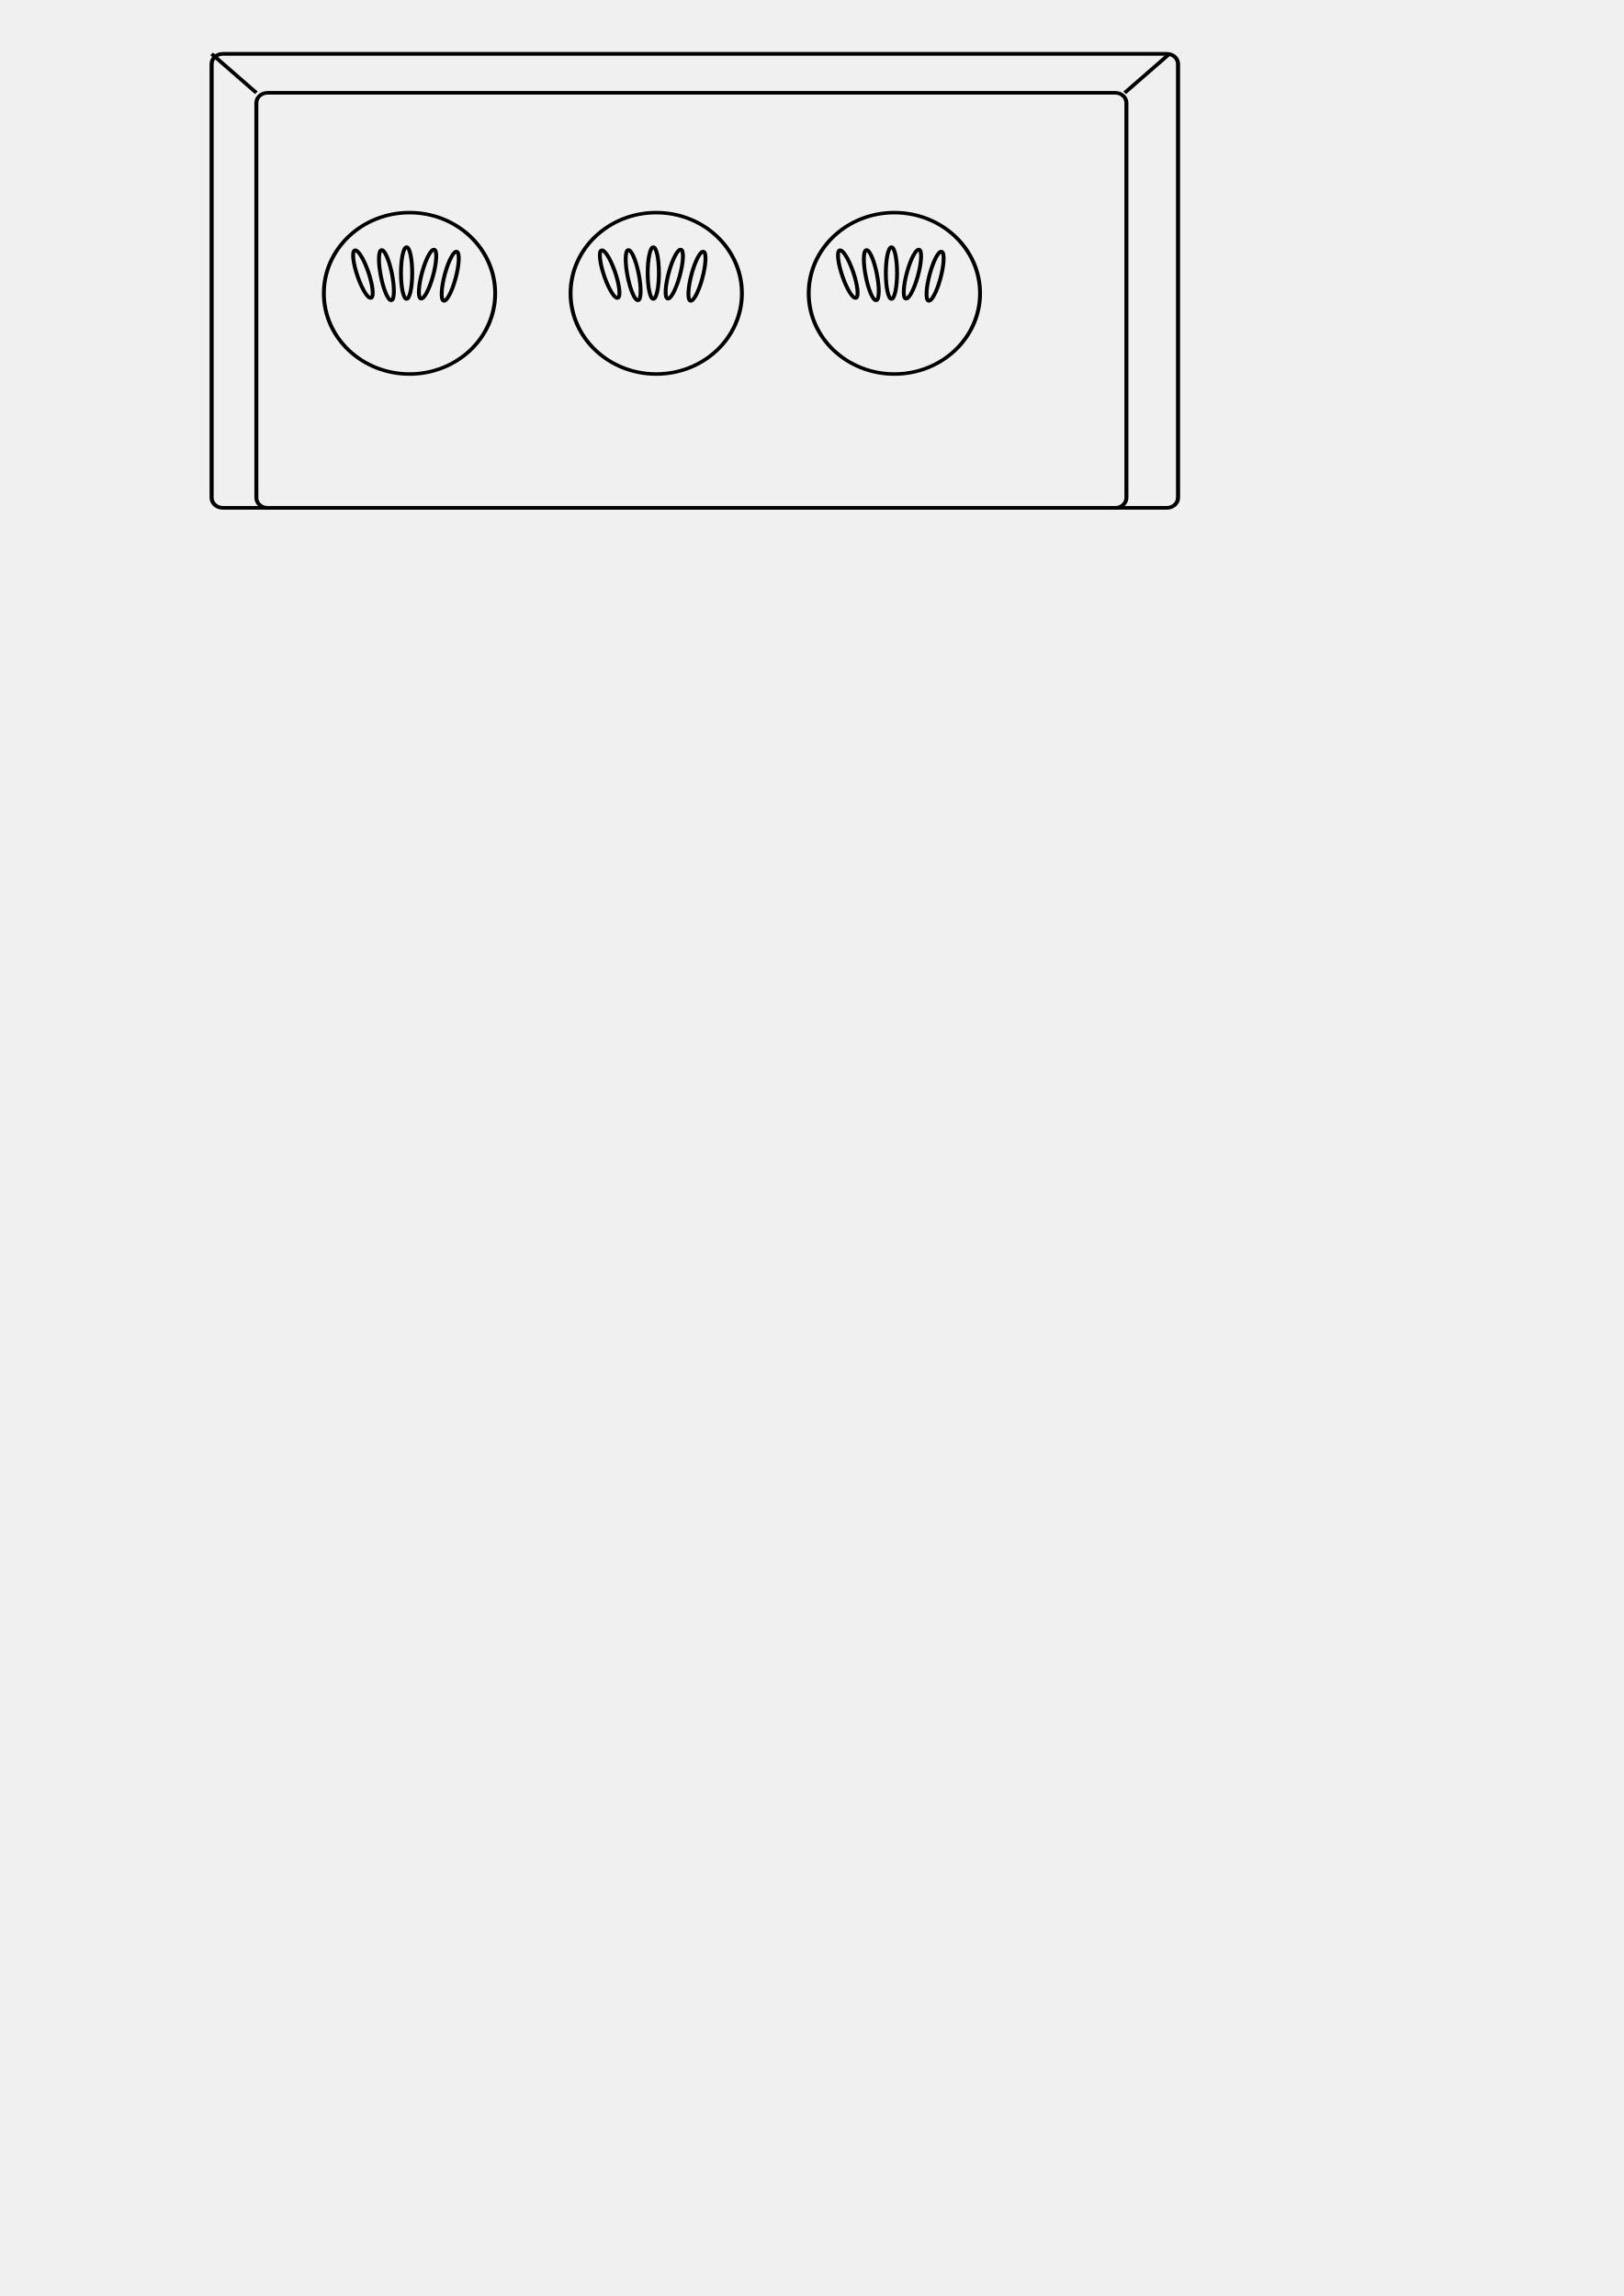
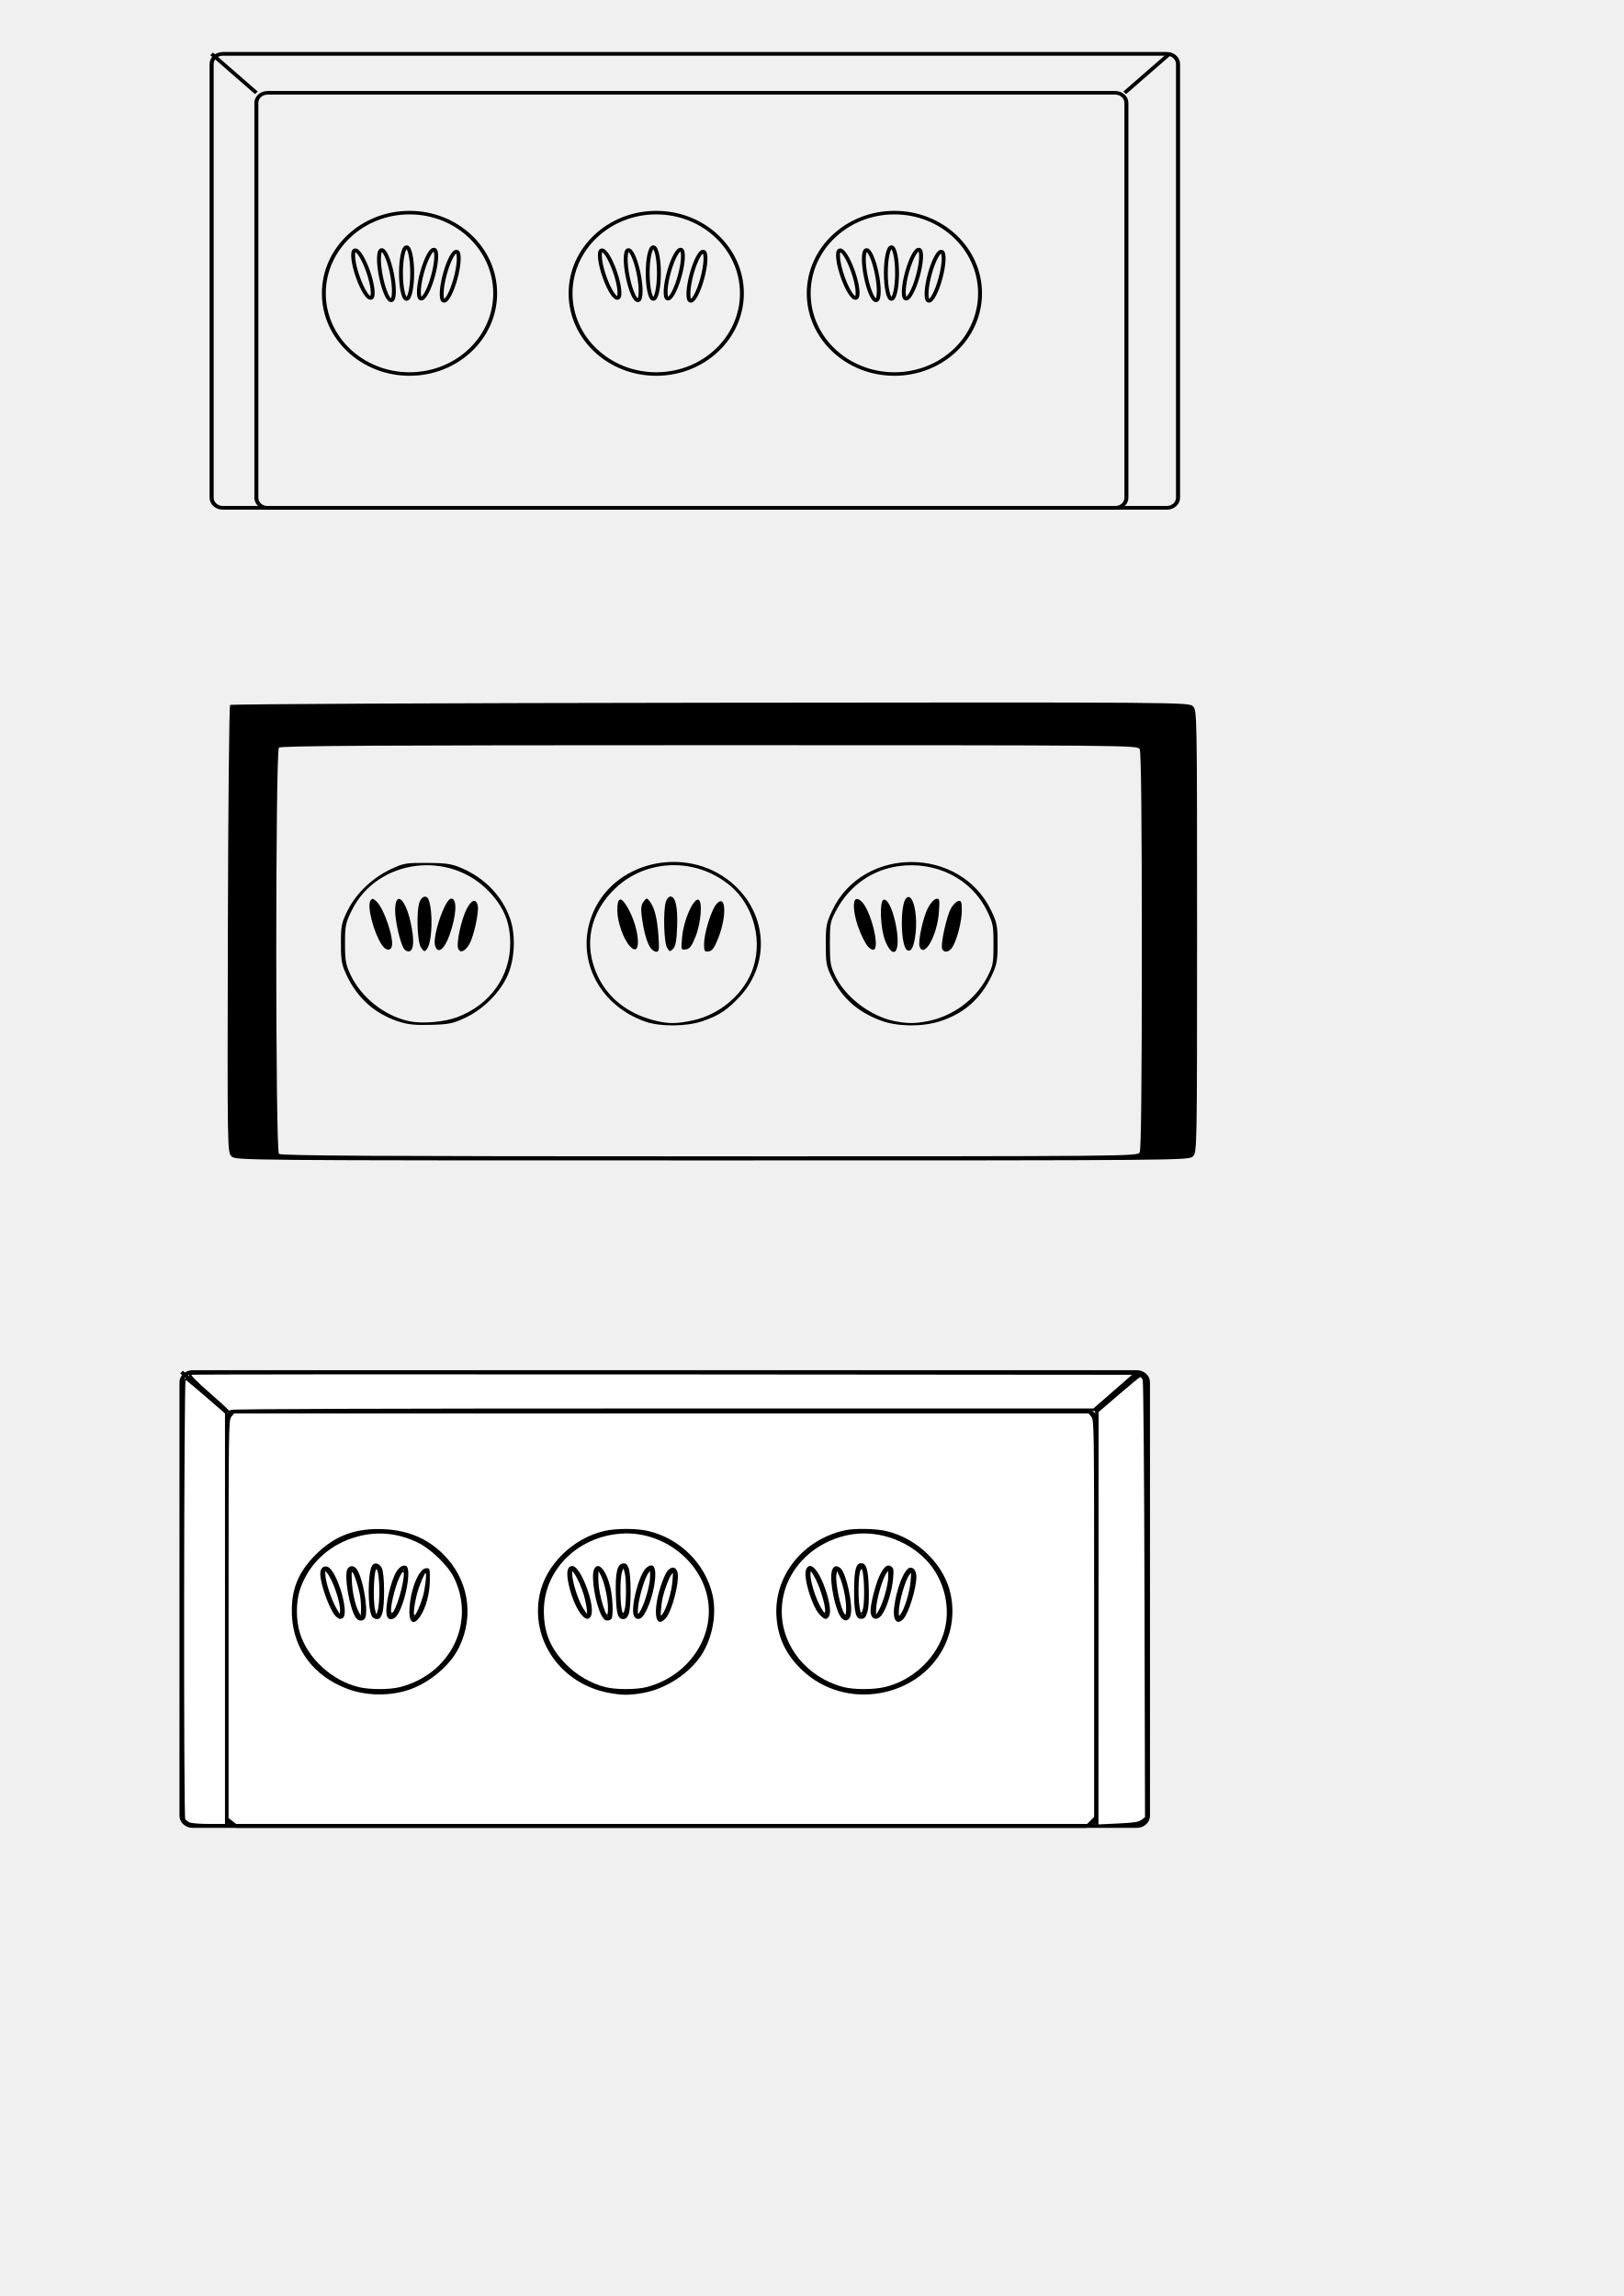
<svg xmlns="http://www.w3.org/2000/svg" width="210mm" height="297mm" viewBox="0 0 210 297" version="1.1" id="svg851">
  <defs id="defs848">
    </defs>
  <g id="layer1">
    <g id="g1780" transform="matrix(0.524363,0,0,0.4749425,34.94509,-3.93069)">
      <path id="ellipse1465" style="fill:none;fill-rule:evenodd;stroke:#000000;stroke-width:0.957;stroke-linecap:round;stroke-linejoin:round;stroke-miterlimit:4;stroke-dasharray:none;paint-order:stroke markers fill" d="m 45.716,84.125 a 1.419,6.896 13.35 0 1 -2.961,6.071 1.419,6.896 13.35 0 1 0.341,-7.307 1.419,6.896 13.35 0 1 2.961,-6.071 1.419,6.896 13.35 0 1 -0.341,7.307 z M 24.141,82.163 a 6.798,1.439 72.995 0 1 0.793,7.24 6.798,1.439 72.995 0 1 -3.326,-5.697 6.798,1.439 72.995 0 1 -0.793,-7.24 6.798,1.439 72.995 0 1 3.326,5.697 z m 5.871,0.585 a 6.968,1.404 79.939 0 1 -0.079,7.321 6.968,1.404 79.939 0 1 -2.604,-6.376 6.968,1.404 79.939 0 1 0.079,-7.321 6.968,1.404 79.939 0 1 2.604,6.376 z m 5.012,-0.1 a 1.384,7.067 0 0 1 -1.384,7.067 1.384,7.067 0 0 1 -1.384,-7.067 1.384,7.067 0 0 1 1.384,-7.067 1.384,7.067 0 0 1 1.384,7.067 z m 5.098,0.92 a 1.421,6.887 13.706 0 1 -2.998,6.036 1.421,6.887 13.706 0 1 0.385,-7.303 1.421,6.887 13.706 0 1 2.998,-6.036 1.421,6.887 13.706 0 1 -0.385,7.303 z m 15.371,4.597 A 21.13,21.98 0 0 1 34.363,110.145 21.13,21.98 0 0 1 13.233,88.165 21.13,21.98 0 0 1 34.363,66.185 21.13,21.98 0 0 1 55.493,88.165 Z" />
      <rect style="fill:none;fill-rule:evenodd;stroke:#000000;stroke-width:1.008;stroke-linecap:round;stroke-linejoin:round;stroke-miterlimit:4;stroke-dasharray:none;paint-order:stroke markers fill" id="rect1533" width="238.365" height="123.644" x="-14.446" y="22.944" ry="2.762" />
      <rect style="fill:none;fill-rule:evenodd;stroke:#000000;stroke-width:0.98;stroke-linecap:round;stroke-linejoin:round;stroke-miterlimit:4;stroke-dasharray:none;paint-order:stroke markers fill" id="rect1535" width="214.599" height="113.05" x="-3.413" y="33.552" ry="2.762" />
      <path style="color:#000000;fill:#000000;-inkscape-stroke:none" d="m -14.111,22.596 -0.67,0.697 11.033,10.607 0.67,-0.695 z" id="path1650" />
      <path style="color:#000000;fill:#000000;-inkscape-stroke:none" d="m 221.467,22.596 -11.033,10.609 0.67,0.695 11.033,-10.607 z" id="path1654" />
      <path id="path1740" style="fill:none;fill-rule:evenodd;stroke:#000000;stroke-width:0.957;stroke-linecap:round;stroke-linejoin:round;stroke-miterlimit:4;stroke-dasharray:none;paint-order:stroke markers fill" d="m 106.57,84.125 a 1.419,6.896 13.35 0 1 -2.961,6.071 1.419,6.896 13.35 0 1 0.341,-7.307 1.419,6.896 13.35 0 1 2.961,-6.071 1.419,6.896 13.35 0 1 -0.341,7.307 z M 84.996,82.163 a 6.798,1.439 72.995 0 1 0.793,7.24 6.798,1.439 72.995 0 1 -3.326,-5.697 6.798,1.439 72.995 0 1 -0.793,-7.24 6.798,1.439 72.995 0 1 3.326,5.697 z m 5.871,0.585 a 6.968,1.404 79.939 0 1 -0.079,7.321 6.968,1.404 79.939 0 1 -2.604,-6.376 6.968,1.404 79.939 0 1 0.079,-7.321 6.968,1.404 79.939 0 1 2.604,6.376 z m 5.012,-0.1 a 1.384,7.067 0 0 1 -1.384,7.067 1.384,7.067 0 0 1 -1.384,-7.067 1.384,7.067 0 0 1 1.384,-7.067 1.384,7.067 0 0 1 1.384,7.067 z m 5.098,0.92 a 1.421,6.887 13.706 0 1 -2.998,6.036 1.421,6.887 13.706 0 1 0.385,-7.303 1.421,6.887 13.706 0 1 2.998,-6.036 1.421,6.887 13.706 0 1 -0.385,7.303 z m 15.371,4.597 A 21.13,21.98 0 0 1 95.217,110.145 21.13,21.98 0 0 1 74.087,88.165 21.13,21.98 0 0 1 95.217,66.185 a 21.13,21.98 0 0 1 21.13,21.98 z" />
      <path id="path1742" style="fill:none;fill-rule:evenodd;stroke:#000000;stroke-width:0.957;stroke-linecap:round;stroke-linejoin:round;stroke-miterlimit:4;stroke-dasharray:none;paint-order:stroke markers fill" d="m 165.308,84.125 a 1.419,6.896 13.35 0 1 -2.961,6.071 1.419,6.896 13.35 0 1 0.341,-7.307 1.419,6.896 13.35 0 1 2.961,-6.071 1.419,6.896 13.35 0 1 -0.341,7.307 z m -21.574,-1.962 a 6.798,1.439 72.995 0 1 0.793,7.24 6.798,1.439 72.995 0 1 -3.326,-5.697 6.798,1.439 72.995 0 1 -0.793,-7.24 6.798,1.439 72.995 0 1 3.326,5.697 z m 5.871,0.585 a 6.968,1.404 79.939 0 1 -0.079,7.321 6.968,1.404 79.939 0 1 -2.604,-6.376 6.968,1.404 79.939 0 1 0.079,-7.321 6.968,1.404 79.939 0 1 2.604,6.376 z m 5.012,-0.1 a 1.384,7.067 0 0 1 -1.384,7.067 1.384,7.067 0 0 1 -1.384,-7.067 1.384,7.067 0 0 1 1.384,-7.067 1.384,7.067 0 0 1 1.384,7.067 z m 5.098,0.92 a 1.421,6.887 13.706 0 1 -2.998,6.036 1.421,6.887 13.706 0 1 0.385,-7.303 1.421,6.887 13.706 0 1 2.998,-6.036 1.421,6.887 13.706 0 1 -0.385,7.303 z m 15.371,4.597 a 21.13,21.98 0 0 1 -21.13,21.98 21.13,21.98 0 0 1 -21.13,-21.98 21.13,21.98 0 0 1 21.13,-21.98 21.13,21.98 0 0 1 21.13,21.98 z" />
    </g>
+     <path style="fill:#000000;fill-rule:evenodd;stroke:#000000;stroke-width:2.239;stroke-linecap:round;stroke-linejoin:round;paint-order:stroke markers fill" d="" id="path1156" transform="scale(0.2645833)" />
+     <path style="fill:#000000;fill-rule:evenodd;stroke:#000000;stroke-width:2.239;stroke-linecap:round;stroke-linejoin:round;paint-order:stroke markers fill" d="" id="path1312" transform="scale(0.2645833)" />
+     <path style="fill:#000000;fill-rule:evenodd;stroke:#000000;stroke-width:2.239;stroke-linecap:round;stroke-linejoin:round;paint-order:stroke markers fill" d="" id="path1429" transform="scale(0.2645833)" />
+     <path style="fill:#000000;fill-rule:evenodd;stroke:#000000;stroke-width:2.239;stroke-linecap:round;stroke-linejoin:round;paint-order:stroke markers fill" d="" id="path1546" transform="scale(0.2645833)" />
+     <path style="fill:#000000;fill-rule:evenodd;stroke:#000000;stroke-width:2.239;stroke-linecap:round;stroke-linejoin:round;paint-order:stroke markers fill" d="" id="path1858" transform="scale(0.2645833)" />
+     <path style="fill:#000000;fill-rule:evenodd;stroke:#000000;stroke-width:2.239;stroke-linecap:round;stroke-linejoin:round;paint-order:stroke markers fill" d="" id="path2170" transform="scale(0.2645833)" />
+     <path style="fill:#000000;fill-rule:evenodd;stroke:#000000;stroke-width:2.239;stroke-linecap:round;stroke-linejoin:round;paint-order:stroke markers fill" d="" id="path2287" transform="scale(0.2645833)" />
+   </g>
+   <g id="layer2">
+     <path style="fill:#000000;stroke-width:0.265" d="m 29.934,149.573 c -0.528,-0.528 -0.532,-0.776 -0.463,-29.347 0.038,-15.848 0.169,-28.913 0.29,-29.035 0.121,-0.121 28.07,-0.251 62.109,-0.288 61.646,-0.068 61.891,-0.066 62.42,0.463 0.525,0.525 0.531,0.854 0.531,29.106 0,28.222 -0.007,28.582 -0.529,29.104 -0.526,0.526 -0.882,0.529 -62.177,0.529 -61.429,0 -61.65,-0.002 -62.181,-0.533 z m 117.469,-0.508 c 0.183,-0.343 0.274,-8.961 0.274,-26.079 0,-17.118 -0.09,-25.736 -0.274,-26.079 -0.269,-0.503 -1.172,-0.512 -55.642,-0.512 -42.711,0 -55.441,0.073 -55.685,0.318 -0.461,0.461 -0.461,52.086 0,52.546 0.245,0.245 12.974,0.318 55.685,0.318 54.47,0 55.372,-0.008 55.642,-0.512 z M 51.527,132.13 c -3.062,-1.006 -5.308,-3.019 -6.711,-6.013 -0.629,-1.343 -0.723,-1.872 -0.723,-4.063 0,-2.305 0.073,-2.667 0.856,-4.257 1.082,-2.198 3.181,-4.215 5.558,-5.341 1.682,-0.797 1.96,-0.846 4.699,-0.835 2.408,0.01 3.16,0.116 4.354,0.613 3.078,1.281 5.367,3.631 6.406,6.578 0.793,2.249 0.607,5.493 -0.44,7.635 -1.039,2.127 -3.134,4.166 -5.354,5.208 -1.582,0.743 -2.102,0.851 -4.438,0.915 -2.055,0.057 -2.995,-0.041 -4.208,-0.44 z m 7.599,-0.55 c 4.261,-1.594 6.903,-5.309 6.864,-9.651 -0.023,-2.594 -0.801,-4.514 -2.629,-6.488 -5.155,-5.568 -14.587,-4.338 -17.871,2.331 -0.797,1.618 -0.868,1.969 -0.868,4.282 0,2.18 0.096,2.724 0.709,4.033 1.383,2.95 4.423,5.349 7.625,6.018 1.66,0.346 4.484,0.107 6.169,-0.524 z m -6.943,-8.954 c -0.493,-0.921 -1.078,-3.548 -1.078,-4.84 0,-2.609 1.293,-1.652 1.988,1.472 0.516,2.318 0.45,3.687 -0.184,3.807 -0.245,0.046 -0.571,-0.151 -0.725,-0.439 z m 2.271,-0.058 c -0.503,-0.718 -0.626,-4.745 -0.181,-5.915 0.284,-0.746 0.922,-0.903 1.159,-0.285 0.591,1.54 0.468,5.448 -0.2,6.362 -0.318,0.435 -0.368,0.424 -0.778,-0.162 z m 4.779,0.03 c -0.2,-0.766 0.457,-3.713 1.118,-5.009 0.614,-1.204 1.2,-1.403 1.43,-0.486 0.203,0.81 -0.491,4.021 -1.092,5.05 -0.582,0.997 -1.259,1.204 -1.457,0.445 z m -9.86,-0.388 c -1.058,-1.615 -1.923,-4.986 -1.462,-5.696 0.216,-0.332 0.324,-0.321 0.772,0.085 0.989,0.895 2.34,4.942 1.971,5.903 -0.212,0.551 -0.82,0.413 -1.281,-0.292 z m 6.899,0.136 c -0.381,-1.201 1.293,-6.107 2.084,-6.107 0.8,0 0.698,2.144 -0.227,4.74 -0.663,1.861 -1.504,2.48 -1.857,1.368 z m 27.242,9.821 c -6.258,-2.164 -9.279,-8.538 -6.753,-14.248 3.036,-6.863 12.655,-8.623 18.295,-3.347 4.185,3.914 4.485,10.114 0.691,14.266 -1.624,1.777 -2.781,2.545 -4.924,3.267 -2.043,0.688 -5.416,0.717 -7.309,0.063 z m 6.222,-0.204 c 3.251,-0.739 6.136,-3.104 7.412,-6.076 1.641,-3.822 0.444,-8.738 -2.769,-11.372 -4.406,-3.61 -10.739,-3.446 -14.787,0.383 -3.324,3.144 -4.173,7.372 -2.283,11.369 1.331,2.815 3.817,4.792 7.147,5.688 1.894,0.509 3.068,0.511 5.281,0.007 z m -5.662,-9.441 c -0.447,-0.698 -0.845,-2.184 -1.079,-4.035 -0.125,-0.99 -0.064,-1.456 0.243,-1.852 0.407,-0.524 0.414,-0.524 0.81,-0.012 0.606,0.784 0.955,2.178 1.113,4.444 0.123,1.766 0.084,2.051 -0.282,2.051 -0.234,0 -0.596,-0.268 -0.806,-0.595 z m 2.184,0.031 c -0.389,-0.69 -0.495,-4.641 -0.156,-5.852 0.112,-0.4 0.383,-0.728 0.602,-0.728 0.665,0 0.961,1.328 0.869,3.894 -0.065,1.829 -0.197,2.548 -0.524,2.875 -0.406,0.406 -0.462,0.393 -0.791,-0.189 z m 4.8,-0.448 c 0,-1.316 0.906,-4.298 1.547,-5.089 1.274,-1.573 1.456,1.392 0.269,4.388 -0.476,1.201 -0.769,1.601 -1.221,1.665 -0.531,0.075 -0.595,-0.028 -0.595,-0.964 z m -9.6,0.281 c -0.825,-0.912 -1.591,-3.067 -1.618,-4.556 -0.033,-1.808 0.469,-1.957 1.35,-0.402 1.602,2.829 1.809,6.661 0.268,4.958 z m 6.777,-1.289 c 0.186,-1.994 1.359,-4.727 2.029,-4.727 0.628,0 0.442,2.894 -0.308,4.788 -0.487,1.228 -0.755,1.581 -1.254,1.652 -0.631,0.089 -0.634,0.077 -0.467,-1.712 z m 25.707,10.925 c -3.029,-1.127 -5.03,-2.912 -6.422,-5.731 -0.637,-1.29 -0.719,-1.756 -0.719,-4.101 -5e-5,-2.428 0.07,-2.793 0.847,-4.435 3.961,-8.363 16.586,-8.321 20.562,0.068 0.733,1.546 0.815,1.975 0.815,4.234 0,2.195 -0.093,2.712 -0.735,4.083 -1.44,3.076 -3.638,5.006 -6.83,6 -2.269,0.706 -5.437,0.657 -7.52,-0.118 z m 5.967,0.088 c 3.294,-0.625 6.244,-2.787 7.753,-5.682 0.767,-1.473 0.83,-1.79 0.832,-4.242 0.003,-2.463 -0.058,-2.774 -0.865,-4.415 -2.025,-4.116 -6.578,-6.402 -11.418,-5.733 -3.387,0.469 -6.319,2.517 -7.975,5.571 -0.868,1.6 -0.906,1.787 -0.906,4.448 0,2.496 0.074,2.929 0.729,4.262 1.336,2.721 4.581,5.169 7.652,5.773 1.617,0.318 2.586,0.322 4.197,0.017 z m -5.359,-10.25 c -0.706,-1.595 -0.855,-5.49 -0.211,-5.49 0.557,0 1.233,1.545 1.596,3.649 0.535,3.1 -0.324,4.241 -1.385,1.841 z m 2.761,1.033 c -0.836,-0.529 -0.918,-5.903 -0.102,-6.719 0.79,-0.79 1.492,1.806 1.213,4.485 -0.187,1.795 -0.574,2.573 -1.111,2.234 z m 4.537,-0.168 c -0.223,-0.581 0.595,-4.283 1.16,-5.25 0.27,-0.462 0.692,-0.879 0.939,-0.926 0.372,-0.072 0.449,0.133 0.449,1.208 0,1.412 -0.617,3.821 -1.219,4.764 -0.434,0.679 -1.107,0.782 -1.329,0.204 z m -9.735,-0.469 c -0.755,-1.155 -1.442,-2.992 -1.619,-4.332 -0.196,-1.484 0.12,-1.991 0.86,-1.38 1.245,1.028 2.564,6.307 1.576,6.307 -0.235,0 -0.603,-0.268 -0.817,-0.595 z m 6.822,0.196 c -0.235,-0.611 0.428,-3.712 1.061,-4.966 0.31,-0.614 0.789,-1.159 1.064,-1.21 0.462,-0.086 0.49,0.05 0.369,1.745 -0.214,2.985 -1.9,5.98 -2.495,4.431 z" id="path2945" />
+   </g>
+   <g id="layer3">
+     <g id="g2218">
+       <g id="g854" transform="matrix(0.524363,0,0,0.4749425,31.05291,166.584)">
+         <path id="path840" style="fill:none;fill-rule:evenodd;stroke:#000000;stroke-width:0.957;stroke-linecap:round;stroke-linejoin:round;stroke-miterlimit:4;stroke-dasharray:none;paint-order:stroke markers fill" d="m 45.716,84.125 a 1.419,6.896 13.35 0 1 -2.961,6.071 1.419,6.896 13.35 0 1 0.341,-7.307 1.419,6.896 13.35 0 1 2.961,-6.071 1.419,6.896 13.35 0 1 -0.341,7.307 z M 24.141,82.163 a 6.798,1.439 72.995 0 1 0.793,7.24 6.798,1.439 72.995 0 1 -3.326,-5.697 6.798,1.439 72.995 0 1 -0.793,-7.24 6.798,1.439 72.995 0 1 3.326,5.697 z m 5.871,0.585 a 6.968,1.404 79.939 0 1 -0.079,7.321 6.968,1.404 79.939 0 1 -2.604,-6.376 6.968,1.404 79.939 0 1 0.079,-7.321 6.968,1.404 79.939 0 1 2.604,6.376 z m 5.012,-0.1 a 1.384,7.067 0 0 1 -1.384,7.067 1.384,7.067 0 0 1 -1.384,-7.067 1.384,7.067 0 0 1 1.384,-7.067 1.384,7.067 0 0 1 1.384,7.067 z m 5.098,0.92 a 1.421,6.887 13.706 0 1 -2.998,6.036 1.421,6.887 13.706 0 1 0.385,-7.303 1.421,6.887 13.706 0 1 2.998,-6.036 1.421,6.887 13.706 0 1 -0.385,7.303 z m 15.371,4.597 A 21.13,21.98 0 0 1 34.363,110.145 21.13,21.98 0 0 1 13.233,88.165 21.13,21.98 0 0 1 34.363,66.185 21.13,21.98 0 0 1 55.493,88.165 Z" />
+         <rect style="fill:none;fill-rule:evenodd;stroke:#000000;stroke-width:1.008;stroke-linecap:round;stroke-linejoin:round;stroke-miterlimit:4;stroke-dasharray:none;paint-order:stroke markers fill" id="rect842" width="238.365" height="123.644" x="-14.446" y="22.944" ry="2.762" />
+         <rect style="fill:none;fill-rule:evenodd;stroke:#000000;stroke-width:0.98;stroke-linecap:round;stroke-linejoin:round;stroke-miterlimit:4;stroke-dasharray:none;paint-order:stroke markers fill" id="rect844" width="214.599" height="113.05" x="-3.413" y="33.552" ry="2.762" />
+         <path style="color:#000000;fill:#000000;-inkscape-stroke:none" d="m -14.111,22.596 -0.67,0.697 11.033,10.607 0.67,-0.695 z" id="path846" />
+         <path style="color:#000000;fill:#000000;-inkscape-stroke:none" d="m 221.467,22.596 -11.033,10.609 0.67,0.695 11.033,-10.607 z" id="path848" />
+         <path id="path850" style="fill:none;fill-rule:evenodd;stroke:#000000;stroke-width:0.957;stroke-linecap:round;stroke-linejoin:round;stroke-miterlimit:4;stroke-dasharray:none;paint-order:stroke markers fill" d="m 106.57,84.125 a 1.419,6.896 13.35 0 1 -2.961,6.071 1.419,6.896 13.35 0 1 0.341,-7.307 1.419,6.896 13.35 0 1 2.961,-6.071 1.419,6.896 13.35 0 1 -0.341,7.307 z M 84.996,82.163 a 6.798,1.439 72.995 0 1 0.793,7.24 6.798,1.439 72.995 0 1 -3.326,-5.697 6.798,1.439 72.995 0 1 -0.793,-7.24 6.798,1.439 72.995 0 1 3.326,5.697 z m 5.871,0.585 a 6.968,1.404 79.939 0 1 -0.079,7.321 6.968,1.404 79.939 0 1 -2.604,-6.376 6.968,1.404 79.939 0 1 0.079,-7.321 6.968,1.404 79.939 0 1 2.604,6.376 z m 5.012,-0.1 a 1.384,7.067 0 0 1 -1.384,7.067 1.384,7.067 0 0 1 -1.384,-7.067 1.384,7.067 0 0 1 1.384,-7.067 1.384,7.067 0 0 1 1.384,7.067 z m 5.098,0.92 a 1.421,6.887 13.706 0 1 -2.998,6.036 1.421,6.887 13.706 0 1 0.385,-7.303 1.421,6.887 13.706 0 1 2.998,-6.036 1.421,6.887 13.706 0 1 -0.385,7.303 z m 15.371,4.597 A 21.13,21.98 0 0 1 95.217,110.145 21.13,21.98 0 0 1 74.087,88.165 21.13,21.98 0 0 1 95.217,66.185 a 21.13,21.98 0 0 1 21.13,21.98 z" />
+         <path id="path852" style="fill:none;fill-rule:evenodd;stroke:#000000;stroke-width:0.957;stroke-linecap:round;stroke-linejoin:round;stroke-miterlimit:4;stroke-dasharray:none;paint-order:stroke markers fill" d="m 165.308,84.125 a 1.419,6.896 13.35 0 1 -2.961,6.071 1.419,6.896 13.35 0 1 0.341,-7.307 1.419,6.896 13.35 0 1 2.961,-6.071 1.419,6.896 13.35 0 1 -0.341,7.307 z m -21.574,-1.962 a 6.798,1.439 72.995 0 1 0.793,7.24 6.798,1.439 72.995 0 1 -3.326,-5.697 6.798,1.439 72.995 0 1 -0.793,-7.24 6.798,1.439 72.995 0 1 3.326,5.697 z m 5.871,0.585 a 6.968,1.404 79.939 0 1 -0.079,7.321 6.968,1.404 79.939 0 1 -2.604,-6.376 6.968,1.404 79.939 0 1 0.079,-7.321 6.968,1.404 79.939 0 1 2.604,6.376 z m 5.012,-0.1 a 1.384,7.067 0 0 1 -1.384,7.067 1.384,7.067 0 0 1 -1.384,-7.067 1.384,7.067 0 0 1 1.384,-7.067 1.384,7.067 0 0 1 1.384,7.067 z m 5.098,0.92 a 1.421,6.887 13.706 0 1 -2.998,6.036 1.421,6.887 13.706 0 1 0.385,-7.303 1.421,6.887 13.706 0 1 2.998,-6.036 1.421,6.887 13.706 0 1 -0.385,7.303 z m 15.371,4.597 a 21.13,21.98 0 0 1 -21.13,21.98 21.13,21.98 0 0 1 -21.13,-21.98 21.13,21.98 0 0 1 21.13,-21.98 21.13,21.98 0 0 1 21.13,21.98 z" />
+       </g>
+       <path style="fill:#ffffff;fill-rule:evenodd;stroke:#000000;stroke-width:2.555;stroke-linecap:round;stroke-linejoin:round;paint-order:stroke markers fill" d="m 113.576,890.292 -1.846,-1.452 V 791.598 c 0,-94.7 0.035,-97.285 1.339,-98.896 l 1.339,-1.654 H 323.283 532.158 l 1.339,1.654 c 1.304,1.61 1.339,4.191 1.339,98.628 v 96.974 l -1.719,1.719 -1.719,1.719 H 323.41 115.422 Z m 83.776,-63.381 c 10.972,-2.831 22.299,-11.836 27.023,-21.482 7.658,-15.638 4.588,-33.472 -7.872,-45.73 -7.628,-7.505 -16.982,-11.466 -28.486,-12.062 -13.989,-0.725 -24.335,3.077 -33.613,12.356 -8.958,8.958 -12.33,17.675 -11.672,30.175 0.86,16.343 10.779,29.377 27.003,35.484 8.494,3.197 18.362,3.647 27.617,1.259 z m 117.094,0.755 c 11.076,-1.974 22.662,-9.56 28.502,-18.661 5.413,-8.436 7.505,-20.113 5.287,-29.516 -3.568,-15.127 -15.944,-27.344 -31.389,-30.985 -5.708,-1.346 -15.795,-1.333 -21.584,0.028 -15.322,3.6 -28.465,16.55 -31.455,30.992 -4.634,22.385 10.443,43.792 33.907,48.141 6.439,1.194 10.044,1.194 16.732,0.002 z m 116.014,0.033 c 23.82,-4.315 38.936,-25.572 34.257,-48.175 -2.99,-14.442 -16.133,-27.391 -31.455,-30.992 -5.174,-1.216 -15.624,-1.399 -20.315,-0.355 -20.536,4.567 -34.629,22.285 -33.403,41.996 0.659,10.602 4.713,19.008 12.827,26.598 10.127,9.474 24.057,13.471 38.089,10.929 z" id="path1007" transform="scale(0.2645833)" />
+       <path style="fill:#ffffff;fill-rule:evenodd;stroke:#000000;stroke-width:2.555;stroke-linecap:round;stroke-linejoin:round;paint-order:stroke markers fill" d="M 536.587,791.061 V 690.378 l 2.452,-2.189 c 1.348,-1.204 6.037,-5.295 10.419,-9.091 l 7.968,-6.901 1.314,1.623 c 1.272,1.571 1.314,5.014 1.314,108.054 v 106.431 l -1.719,1.719 c -1.665,1.665 -2.035,1.719 -11.733,1.719 h -10.014 z" id="path1046" transform="scale(0.2645833)" />
+       <path style="fill:#ffffff;fill-rule:evenodd;stroke:#000000;stroke-width:2.555;stroke-linecap:round;stroke-linejoin:round;paint-order:stroke markers fill" d="m 412.248,824.792 c -17.757,-4.663 -30.142,-19.9 -30.113,-37.046 0.03,-17.906 13.283,-33.194 32.281,-37.238 13.243,-2.819 28.281,1.891 38.076,11.925 9.372,9.602 12.809,24.559 8.494,36.967 -4.279,12.305 -15.562,22.37 -28.494,25.418 -5.593,1.318 -15.168,1.306 -20.242,-0.027 z m 29.392,-33.351 c 2.553,-2.741 6.289,-14.901 6.321,-20.576 0.015,-2.726 -1.441,-4.739 -3.186,-4.404 -2.783,0.534 -6.628,10.31 -7.724,19.642 -0.718,6.108 1.485,8.67 4.59,5.338 z m -25.787,-1.971 c 1.084,-5.258 -2.171,-20.2 -4.947,-22.712 -2.023,-1.831 -3.773,-1.148 -4.363,1.702 -1.082,5.232 1.929,19.401 4.796,22.569 1.842,2.036 3.921,1.318 4.514,-1.558 z m -10.578,0.639 c 1.084,-2.026 0.236,-7.509 -2.198,-14.21 -3.291,-9.061 -7.379,-12.873 -9.06,-8.45 -1.396,3.671 2.702,17.441 6.466,21.728 2.419,2.755 3.685,3.001 4.792,0.932 z m 18.717,-2.04 c 0.637,-2.135 0.857,-5.864 0.683,-11.558 -0.284,-9.294 -1.179,-12.259 -3.699,-12.259 -2.612,0 -3.475,3.391 -3.475,13.66 0,10.747 0.864,13.862 3.751,13.522 1.462,-0.172 1.976,-0.803 2.74,-3.364 z m 7.453,0.876 c 2.292,-3.532 4.615,-11.358 5.124,-17.266 0.357,-4.14 0.237,-4.964 -0.841,-5.752 -1.978,-1.447 -3.77,0.021 -5.983,4.901 -1.859,4.099 -4.188,13.309 -4.188,16.558 0,4.608 3.336,5.492 5.888,1.56 z" id="path1085" transform="scale(0.2645833)" />
+       <path style="fill:#ffffff;fill-rule:evenodd;stroke:#000000;stroke-width:2.555;stroke-linecap:round;stroke-linejoin:round;paint-order:stroke markers fill" d="m 536.976,791.154 0.038,-100.806 9.783,-8.406 c 5.381,-4.623 10.09,-8.51 10.465,-8.638 0.375,-0.128 0.967,0.517 1.315,1.433 0.363,0.954 0.738,46.908 0.88,107.682 l 0.247,106.017 -1.751,1.304 c -1.421,1.058 -3.57,1.391 -11.383,1.762 l -9.632,0.458 z" id="path1241" transform="scale(0.2645833)" />
+       <path style="fill:#ffffff;fill-rule:evenodd;stroke:#000000;stroke-width:2.555;stroke-linecap:round;stroke-linejoin:round;paint-order:stroke markers fill" d="m 111.612,689.337 c -0.127,-0.357 -4.424,-4.299 -9.548,-8.76 -5.499,-4.787 -8.943,-8.251 -8.406,-8.455 0.5,-0.19 104.137,-0.265 230.304,-0.166 l 229.394,0.179 -9.439,8.238 -9.439,8.238 -210.012,-0.01 c -138.253,-0.007 -210.458,0.228 -211.317,0.688 -0.783,0.419 -1.397,0.439 -1.536,0.049 z" id="path1280" transform="scale(0.2645833)" />
+       <path style="fill:#ffffff;fill-rule:evenodd;stroke:#000000;stroke-width:2.555;stroke-linecap:round;stroke-linejoin:round;paint-order:stroke markers fill" d="m 92.467,890.906 c -0.771,-0.437 -1.633,-1.137 -1.916,-1.555 -0.845,-1.248 -0.656,-214.922 0.189,-214.64 0.399,0.133 4.891,3.86 9.982,8.281 l 9.257,8.04 v 100.355 100.355 l -8.056,-0.021 c -4.674,-0.012 -8.644,-0.355 -9.457,-0.816 z" id="path1319" transform="scale(0.2645833)" />
+       <path style="fill:#ffffff;fill-rule:evenodd;stroke:#000000;stroke-width:2.555;stroke-linecap:round;stroke-linejoin:round;paint-order:stroke markers fill" d="m 175.328,824.809 c -13.017,-3.156 -24.719,-13.844 -28.664,-26.182 -2.075,-6.49 -2.051,-15.628 0.058,-21.766 4.048,-11.784 13.288,-20.808 25.445,-24.853 10.841,-3.607 21.38,-2.917 31.927,2.092 6.381,3.03 14.878,11.227 17.785,17.158 10.808,22.048 -1.629,47.279 -26.409,53.578 -5.1,1.296 -14.739,1.284 -20.141,-0.025 z m 30.025,-34.506 c 2.854,-4.235 4.726,-11.169 4.763,-17.646 0.034,-5.868 0.009,-5.954 -1.689,-5.954 -3.444,0 -7.462,9.306 -8.234,19.072 -0.585,7.407 1.805,9.505 5.159,4.528 z m -26.641,0.132 c 1.196,-4.766 -1.482,-19.201 -4.306,-23.207 -1.409,-1.999 -3.545,-2.023 -4.6,-0.052 -1.688,3.154 0.965,18.768 3.996,23.519 1.447,2.269 4.313,2.117 4.91,-0.26 z m -11.349,0.711 c 3.854,-1.479 -2.612,-23.656 -7.334,-25.155 -1.998,-0.634 -3.467,0.829 -3.467,3.453 0,5.495 5.161,19.146 7.988,21.125 1.666,1.167 1.412,1.115 2.813,0.577 z m 19.442,-2.202 c 1.34,-3.785 1.242,-19.465 -0.139,-22.241 -1.286,-2.586 -3.769,-3.136 -4.87,-1.079 -2.09,3.905 -2.109,20.634 -0.027,24.524 0.439,0.82 1.47,1.423 2.434,1.423 1.3,0 1.879,-0.585 2.602,-2.627 z m 7.606,0.35 c 3.949,-6.413 6.742,-22.047 4.219,-23.615 -1.286,-0.799 -3.191,0.19 -4.649,2.415 -2.988,4.56 -5.945,17.596 -4.918,21.686 0.677,2.698 3.548,2.437 5.348,-0.485 z" id="path1358" transform="scale(0.2645833)" />
+       <path style="fill:#ffffff;fill-rule:evenodd;stroke:#000000;stroke-width:2.555;stroke-linecap:round;stroke-linejoin:round;paint-order:stroke markers fill" d="m 296.116,824.881 c -6.976,-1.689 -14.113,-5.799 -19.416,-11.18 -7.602,-7.714 -10.834,-15.468 -10.85,-26.03 -0.029,-19.928 16.259,-36.307 37.662,-37.871 18.846,-1.377 37.106,11.35 41.848,29.168 5.242,19.699 -8.055,40.44 -29.404,45.867 -4.987,1.268 -14.702,1.29 -19.84,0.046 z m 29.187,-33.572 c 3.339,-3.554 7.221,-19.168 5.737,-23.071 -0.923,-2.429 -3.01,-2.446 -4.902,-0.04 -0.798,1.014 -2.258,4.401 -3.245,7.525 -3.896,12.334 -2.573,20.891 2.41,15.586 z m -26.261,-0.145 c 0.786,-2.048 0.434,-10.134 -0.646,-14.865 -2.033,-8.899 -6.275,-13.497 -8.09,-8.768 -1.389,3.618 0.701,16.339 3.626,22.072 0.999,1.959 1.804,2.669 3.024,2.669 0.914,0 1.853,-0.499 2.087,-1.108 z m -10.05,-1.429 c 1.98,-5.207 -5.203,-24.082 -9.164,-24.082 -2.562,0 -3.16,2.875 -1.852,8.901 2.606,12.009 8.916,20.705 11.016,15.181 z m 18.271,-0.44 c 1.333,-3.159 1.322,-19.633 -0.015,-22.803 -0.793,-1.879 -1.314,-2.274 -2.775,-2.102 -2.79,0.329 -3.747,4.58 -3.436,15.273 0.277,9.539 0.999,11.909 3.624,11.909 1.188,0 1.907,-0.629 2.602,-2.277 z m 7.631,0 c 2.217,-3.615 4.169,-9.392 5.017,-14.851 1.237,-7.956 -0.339,-11.065 -4,-7.89 -3.628,3.147 -7.901,19.946 -5.984,23.528 1.173,2.192 3.351,1.847 4.967,-0.787 z" id="path1397" transform="scale(0.2645833)" />
+       <path style="fill:#ffffff;fill-rule:evenodd;stroke:#000000;stroke-width:1.561;stroke-linecap:round;stroke-linejoin:round;paint-order:stroke markers fill" d="m 439.358,788.156 c -0.017,-4.621 3.132,-15.717 5.162,-18.19 l 0.879,-1.07 -0.234,3.638 c -0.36,5.59 -2.959,14.168 -5.122,16.906 -0.641,0.811 -0.677,0.743 -0.684,-1.284 z" id="path1436" transform="scale(0.2645833)" />
+       <path style="fill:#ffffff;fill-rule:evenodd;stroke:#000000;stroke-width:1.561;stroke-linecap:round;stroke-linejoin:round;paint-order:stroke markers fill" d="m 428.23,787.3 c -0.016,-4.544 3.094,-15.596 5.119,-18.19 l 0.835,-1.07 0.01,2.62 c 0.016,4.292 -2.572,13.311 -4.896,17.068 l -1.059,1.712 z" id="path1514" transform="scale(0.2645833)" />
+       <path style="fill:#ffffff;fill-rule:evenodd;stroke:#000000;stroke-width:1.561;stroke-linecap:round;stroke-linejoin:round;paint-order:stroke markers fill" d="m 420.791,788.37 c -1.574,-3.866 -1.48,-19.444 0.127,-21.113 1.428,-1.483 2.106,15.842 0.776,19.829 -0.419,1.255 -0.733,1.702 -0.904,1.284 z" id="path1553" transform="scale(0.2645833)" />
+       <path style="fill:#ffffff;fill-rule:evenodd;stroke:#000000;stroke-width:1.561;stroke-linecap:round;stroke-linejoin:round;paint-order:stroke markers fill" d="m 412.908,789.143 c -2.025,-2.457 -4.779,-15.871 -4.02,-19.578 l 0.301,-1.472 1.133,2.542 c 2.009,4.508 3.525,12.345 3.26,16.843 -0.114,1.93 -0.227,2.208 -0.674,1.665 z" id="path1592" transform="scale(0.2645833)" />
+       <path style="fill:#ffffff;fill-rule:evenodd;stroke:#000000;stroke-width:1.561;stroke-linecap:round;stroke-linejoin:round;paint-order:stroke markers fill" d="m 401.584,786.483 c -2.723,-4.334 -5.71,-13.828 -5.387,-17.125 l 0.128,-1.313 1.367,2.138 c 2.684,4.199 6.044,14.861 5.622,17.84 -0.119,0.841 -0.379,0.609 -1.73,-1.54 z" id="path1631" transform="scale(0.2645833)" />
+       <path style="fill:#ffffff;fill-rule:evenodd;stroke:#000000;stroke-width:1.561;stroke-linecap:round;stroke-linejoin:round;paint-order:stroke markers fill" d="m 323.116,786.872 c 0.137,-1.883 0.523,-4.582 0.856,-5.997 0.893,-3.789 3.125,-9.681 4.133,-10.909 l 0.879,-1.07 -0.234,3.638 c -0.365,5.671 -3.015,14.346 -5.164,16.906 -0.681,0.811 -0.706,0.677 -0.469,-2.568 z" id="path1670" transform="scale(0.2645833)" />
+       <path style="fill:#ffffff;fill-rule:evenodd;stroke:#000000;stroke-width:1.561;stroke-linecap:round;stroke-linejoin:round;paint-order:stroke markers fill" d="m 311.801,787.288 c 0.012,-4.591 3.121,-15.601 5.132,-18.178 l 0.835,-1.07 0.01,2.612 c 0.017,4.556 -2.914,14.384 -5.309,17.803 -0.651,0.93 -0.673,0.891 -0.668,-1.167 z" id="path1709" transform="scale(0.2645833)" />
+       <path style="fill:#ffffff;fill-rule:evenodd;stroke:#000000;stroke-width:1.561;stroke-linecap:round;stroke-linejoin:round;paint-order:stroke markers fill" d="m 304.437,788.581 c -1.384,-2.248 -1.585,-17.252 -0.272,-20.326 l 0.64,-1.498 0.607,2.354 c 0.83,3.22 0.768,15.305 -0.093,17.972 -0.341,1.057 -0.738,1.731 -0.882,1.498 z" id="path1748" transform="scale(0.2645833)" />
+       <path style="fill:#ffffff;fill-rule:evenodd;stroke:#000000;stroke-width:1.561;stroke-linecap:round;stroke-linejoin:round;paint-order:stroke markers fill" d="m 296.488,789.137 c -0.85,-1.031 -2.608,-6.57 -3.29,-10.366 -0.618,-3.442 -0.841,-6.386 -0.698,-9.232 l 0.075,-1.498 1.043,2.004 c 2.016,3.872 3.808,12.562 3.551,17.219 -0.117,2.113 -0.229,2.422 -0.682,1.874 z" id="path1787" transform="scale(0.2645833)" />
+       <path style="fill:#ffffff;fill-rule:evenodd;stroke:#000000;stroke-width:1.561;stroke-linecap:round;stroke-linejoin:round;paint-order:stroke markers fill" d="m 285.095,786.376 c -2.54,-4.061 -5.416,-13.118 -5.389,-16.972 l 0.01,-1.363 0.853,1.07 c 1.407,1.765 3.759,6.999 4.875,10.851 1.029,3.55 1.868,8.837 1.402,8.837 -0.13,0 -0.918,-1.09 -1.752,-2.423 z" id="path1826" transform="scale(0.2645833)" />
+       <path style="fill:#ffffff;fill-rule:evenodd;stroke:#000000;stroke-width:1.561;stroke-linecap:round;stroke-linejoin:round;paint-order:stroke markers fill" d="m 202.446,786.551 c 0.168,-1.707 0.771,-4.91 1.341,-7.119 1.014,-3.929 3.649,-10.322 4.255,-10.322 0.641,0 -0.246,7.66 -1.313,11.342 -1.311,4.526 -3.392,9.202 -4.093,9.202 -0.356,0 -0.409,-0.868 -0.189,-3.103 z" id="path1865" transform="scale(0.2645833)" />
+       <path style="fill:#ffffff;fill-rule:evenodd;stroke:#000000;stroke-width:1.561;stroke-linecap:round;stroke-linejoin:round;paint-order:stroke markers fill" d="m 191.316,788.373 c -0.869,-1.406 1.521,-11.956 3.851,-16.999 1.736,-3.757 2.544,-3.829 2.128,-0.19 -0.829,7.262 -4.893,18.946 -5.979,17.189 z" id="path1943" transform="scale(0.2645833)" />
+       <path style="fill:#ffffff;fill-rule:evenodd;stroke:#000000;stroke-width:1.561;stroke-linecap:round;stroke-linejoin:round;paint-order:stroke markers fill" d="m 183.368,787.086 c -1.273,-4.887 -0.473,-22.099 0.912,-19.625 1.384,2.472 1.583,15.899 0.297,20.053 l -0.596,1.926 z" id="path1982" transform="scale(0.2645833)" />
+       <path style="fill:#ffffff;fill-rule:evenodd;stroke:#000000;stroke-width:1.561;stroke-linecap:round;stroke-linejoin:round;paint-order:stroke markers fill" d="m 175.331,787.987 c -1.695,-3.178 -3.117,-9.573 -3.34,-15.025 -0.186,-4.544 -0.149,-4.857 0.477,-4.076 1.005,1.254 3.078,8.079 3.643,11.994 0.272,1.883 0.433,4.676 0.359,6.206 l -0.135,2.782 z" id="path2021" transform="scale(0.2645833)" />
+       <path style="fill:#ffffff;fill-rule:evenodd;stroke:#000000;stroke-width:1.561;stroke-linecap:round;stroke-linejoin:round;paint-order:stroke markers fill" d="m 165.374,787.93 c -3.079,-4.732 -6.374,-14.383 -6.351,-18.606 l 0.007,-1.284 0.889,1.069 c 2.858,3.436 6.719,14.87 6.289,18.622 l -0.144,1.258 z" id="path2060" transform="scale(0.2645833)" />
+     </g>
  </g>
</svg>
